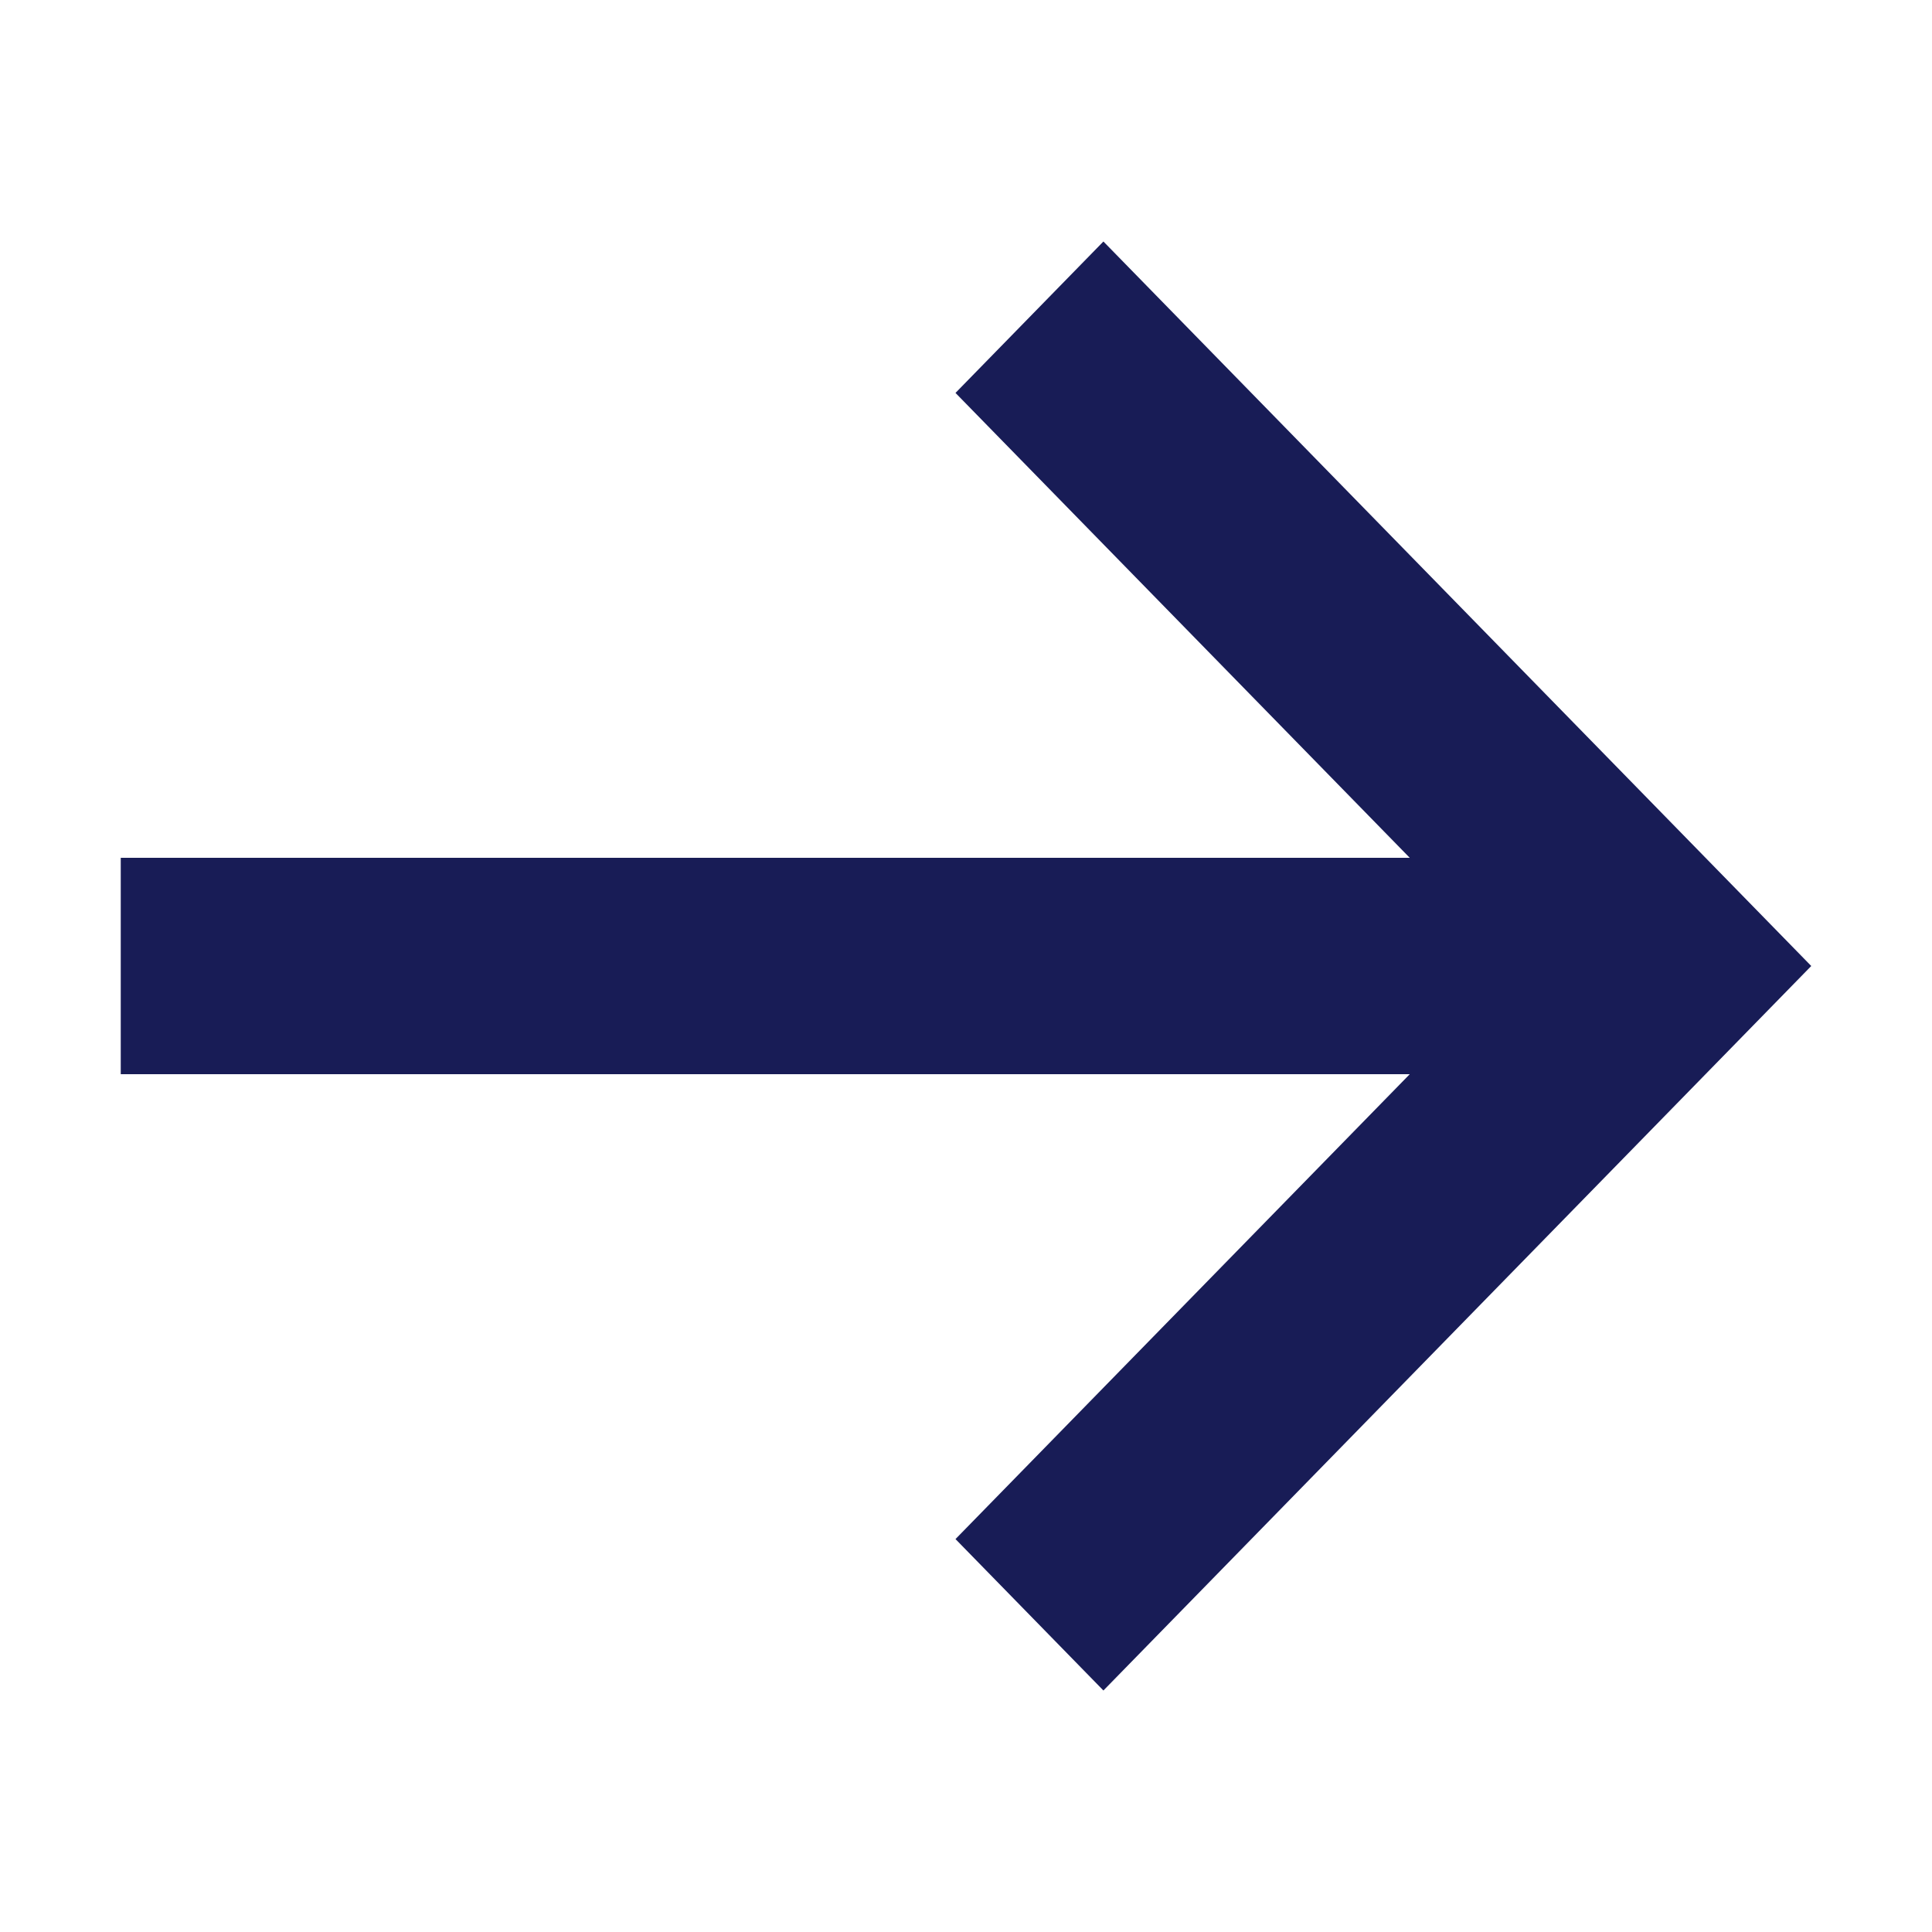
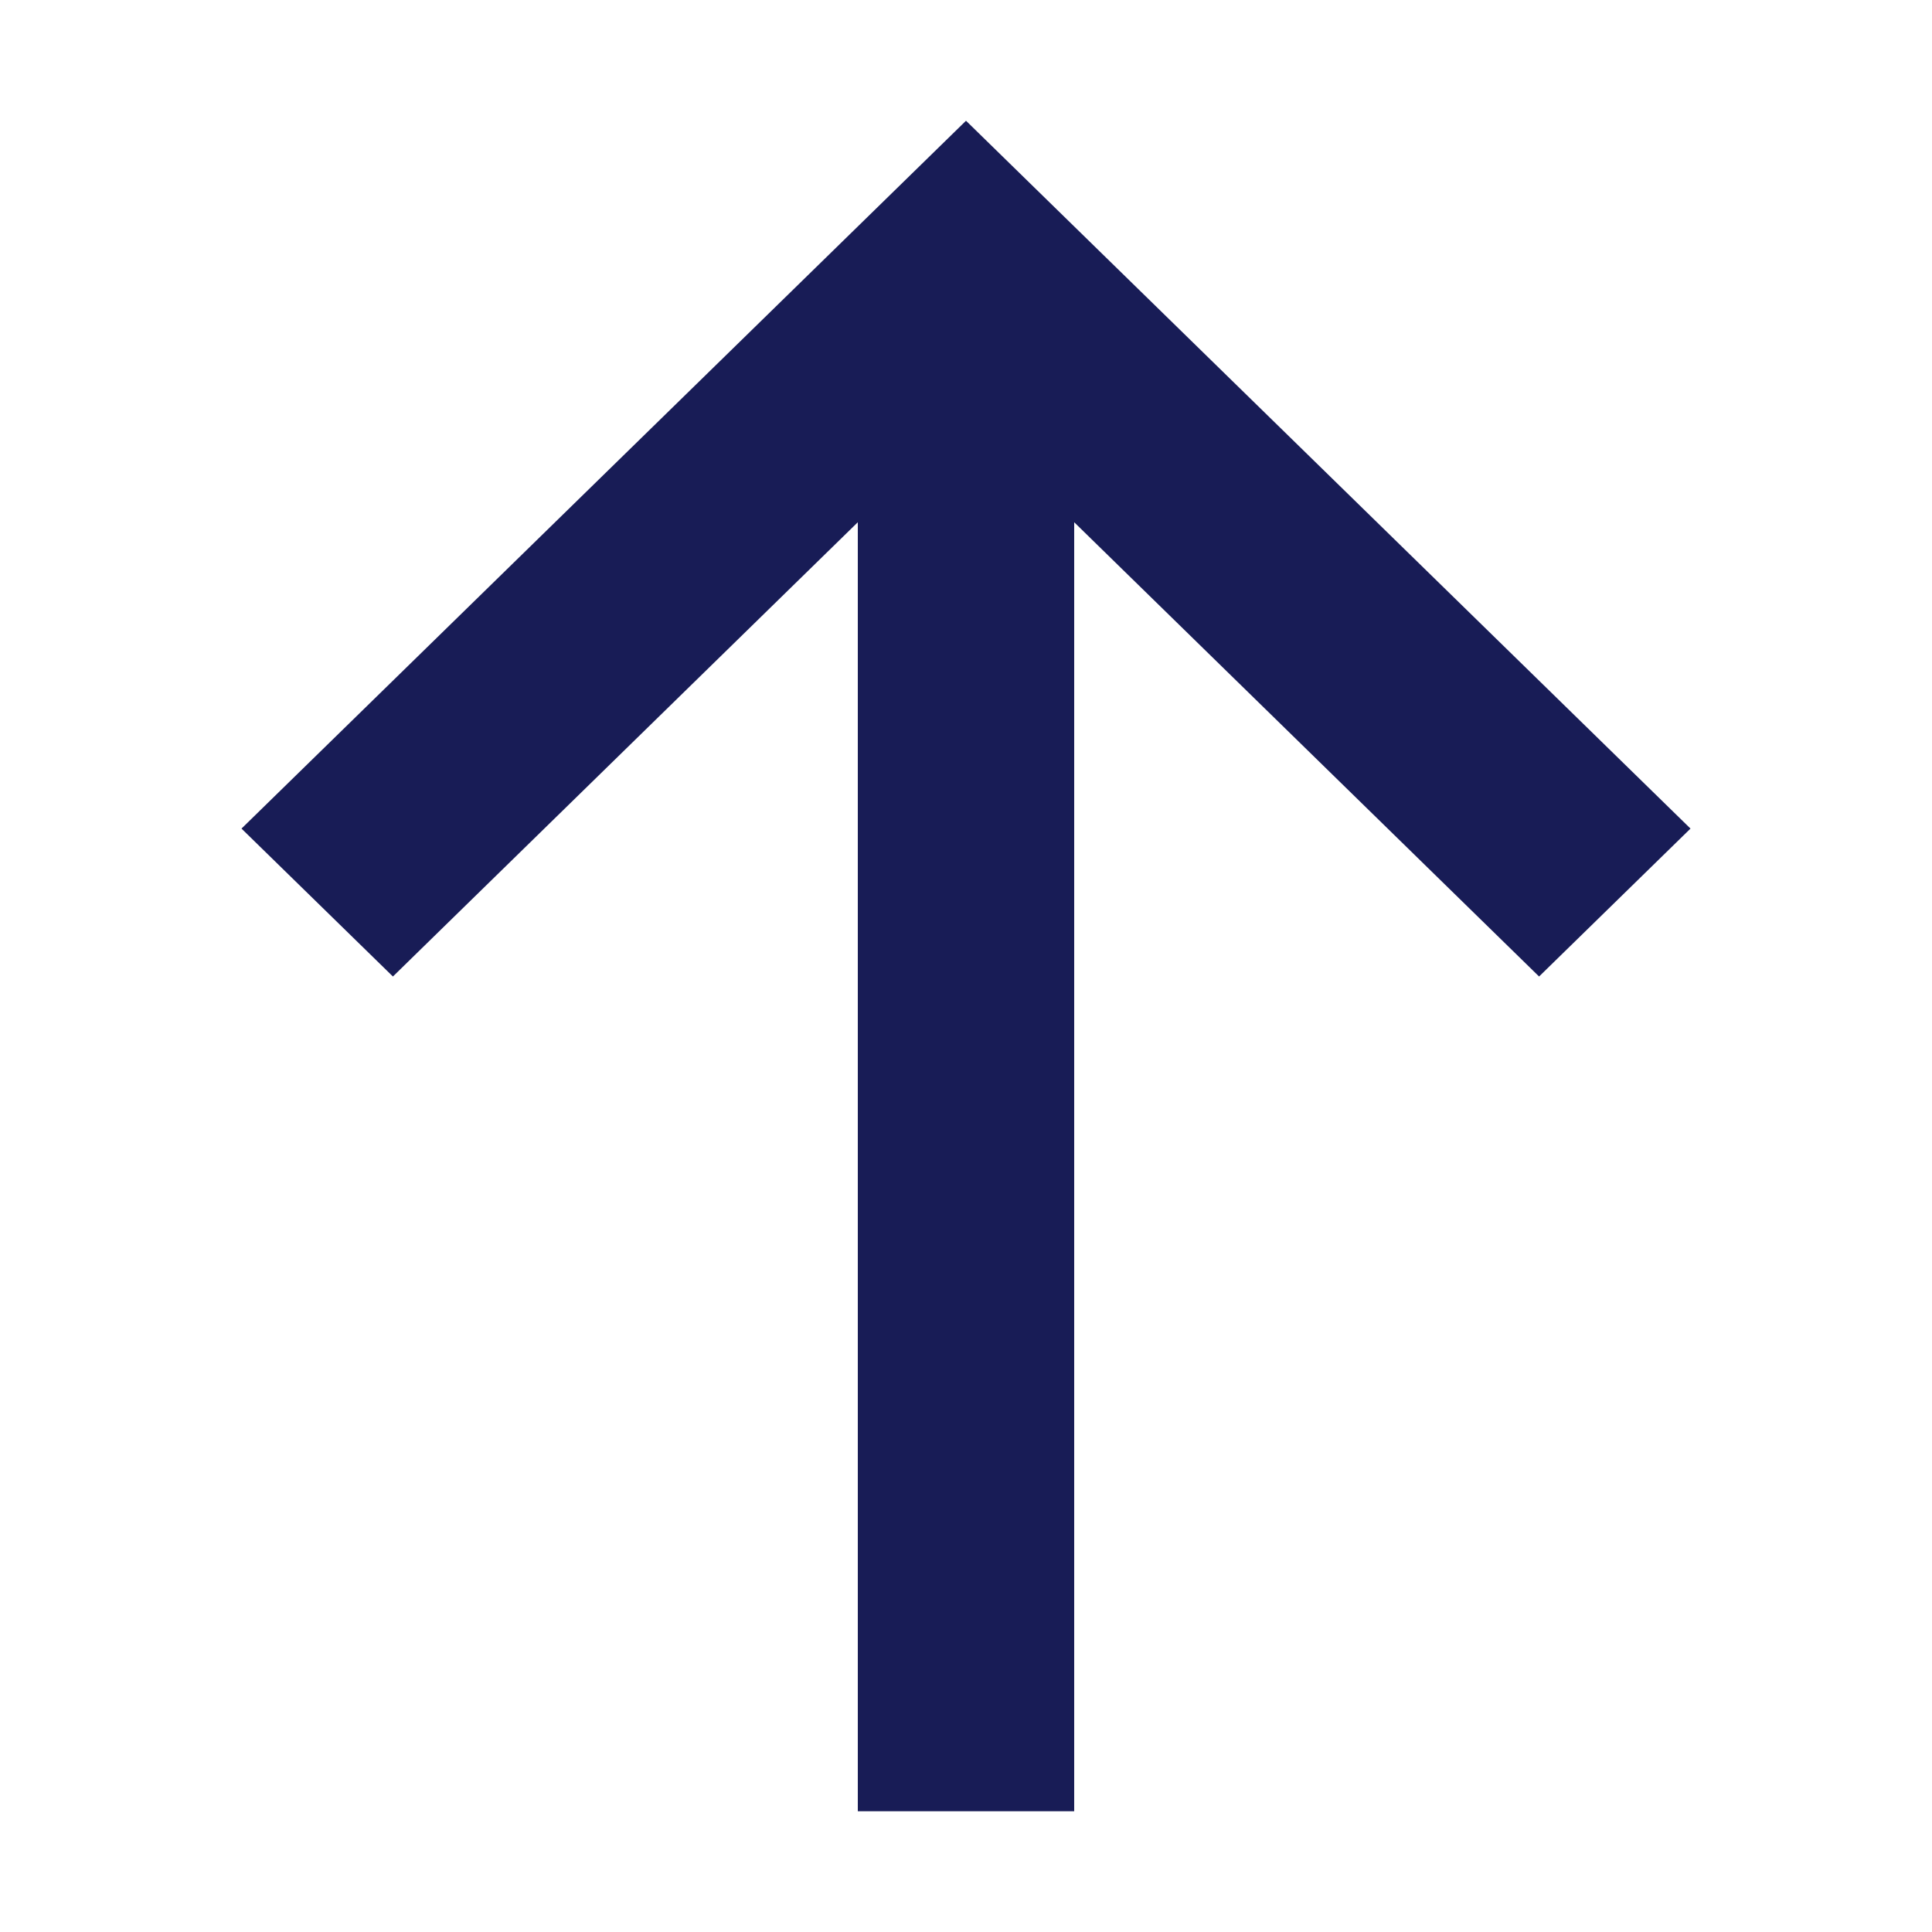
<svg xmlns="http://www.w3.org/2000/svg" version="1.1" id="Layer_1" x="0px" y="0px" width="16px" height="16px" viewBox="0 0 16 16" enable-background="new 0 0 16 16" xml:space="preserve">
  <g id="Icon_x2F_Arrows_x2F_Upward">
-     <g id="Icon-Fill" transform="translate(8, 8) rotate(-270) translate(-8, -8) ">
+     <g id="Icon-Fill">
      <polygon id="path-1_1_" fill="#181C56" points="2,6.862 3.254,8.087 7.104,4.325 7.104,15     8.896,15 8.896,4.325 12.746,8.087 14,6.862 8,1   " />
    </g>
  </g>
</svg>
